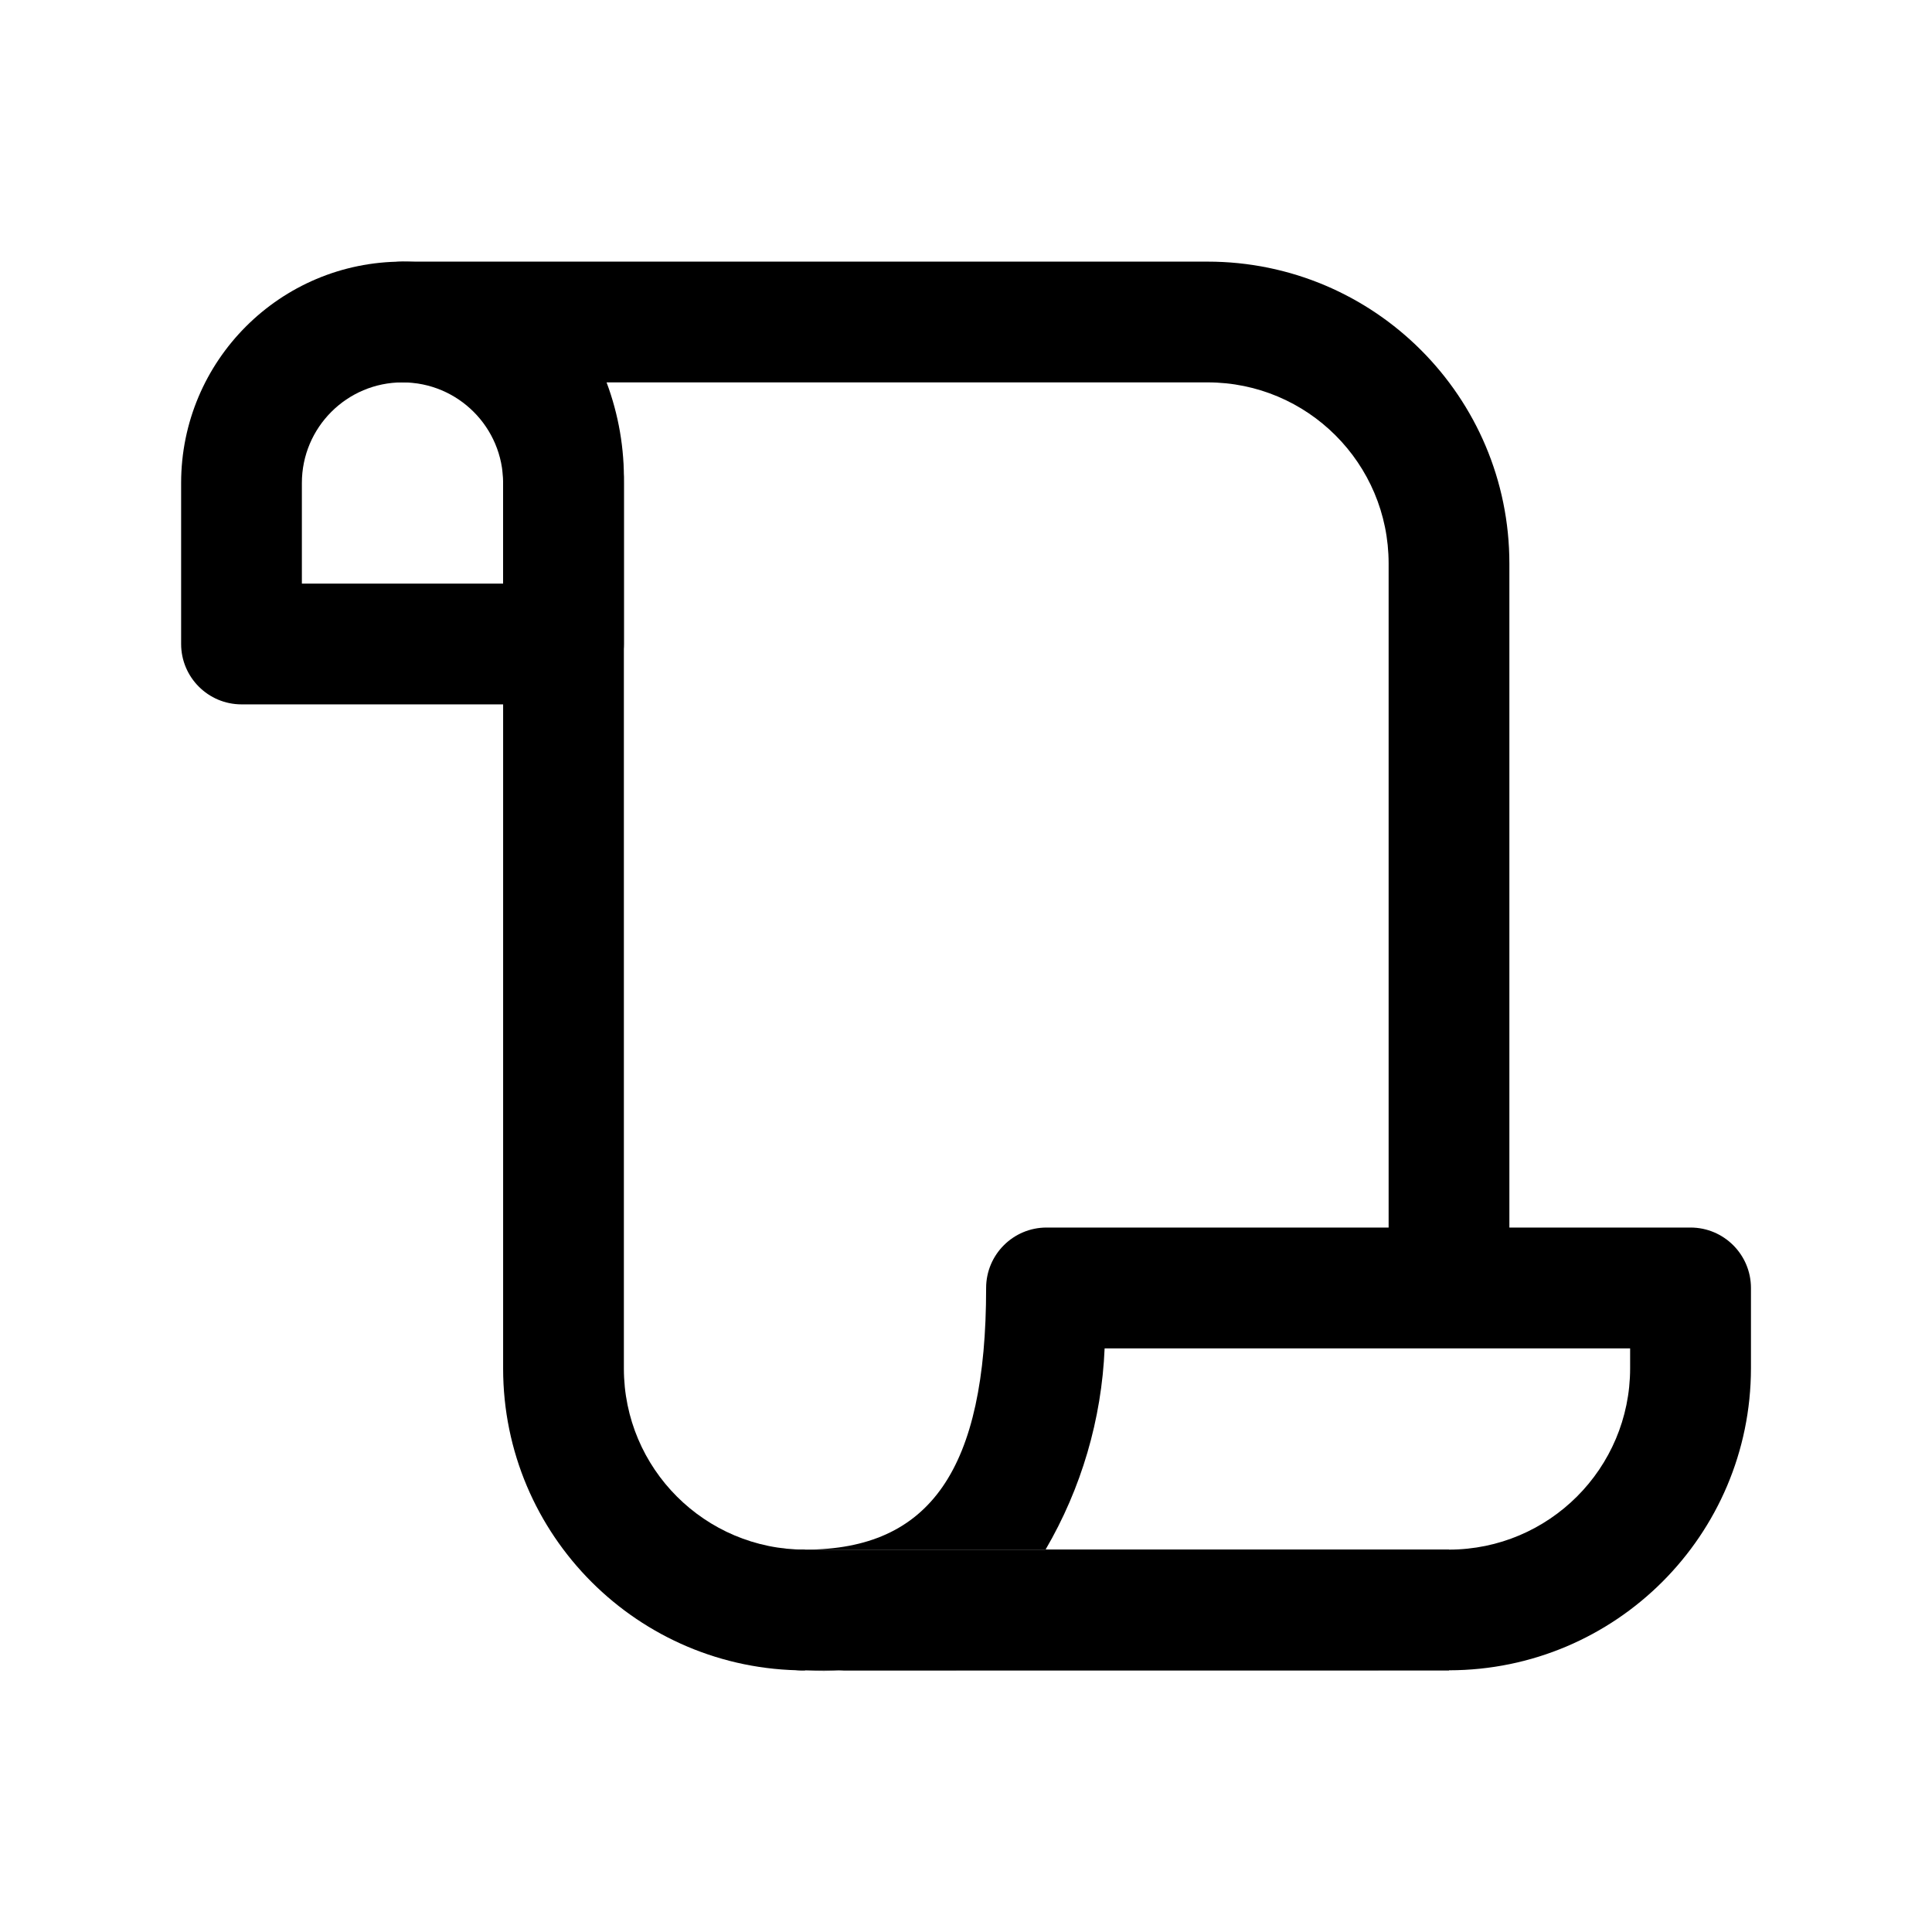
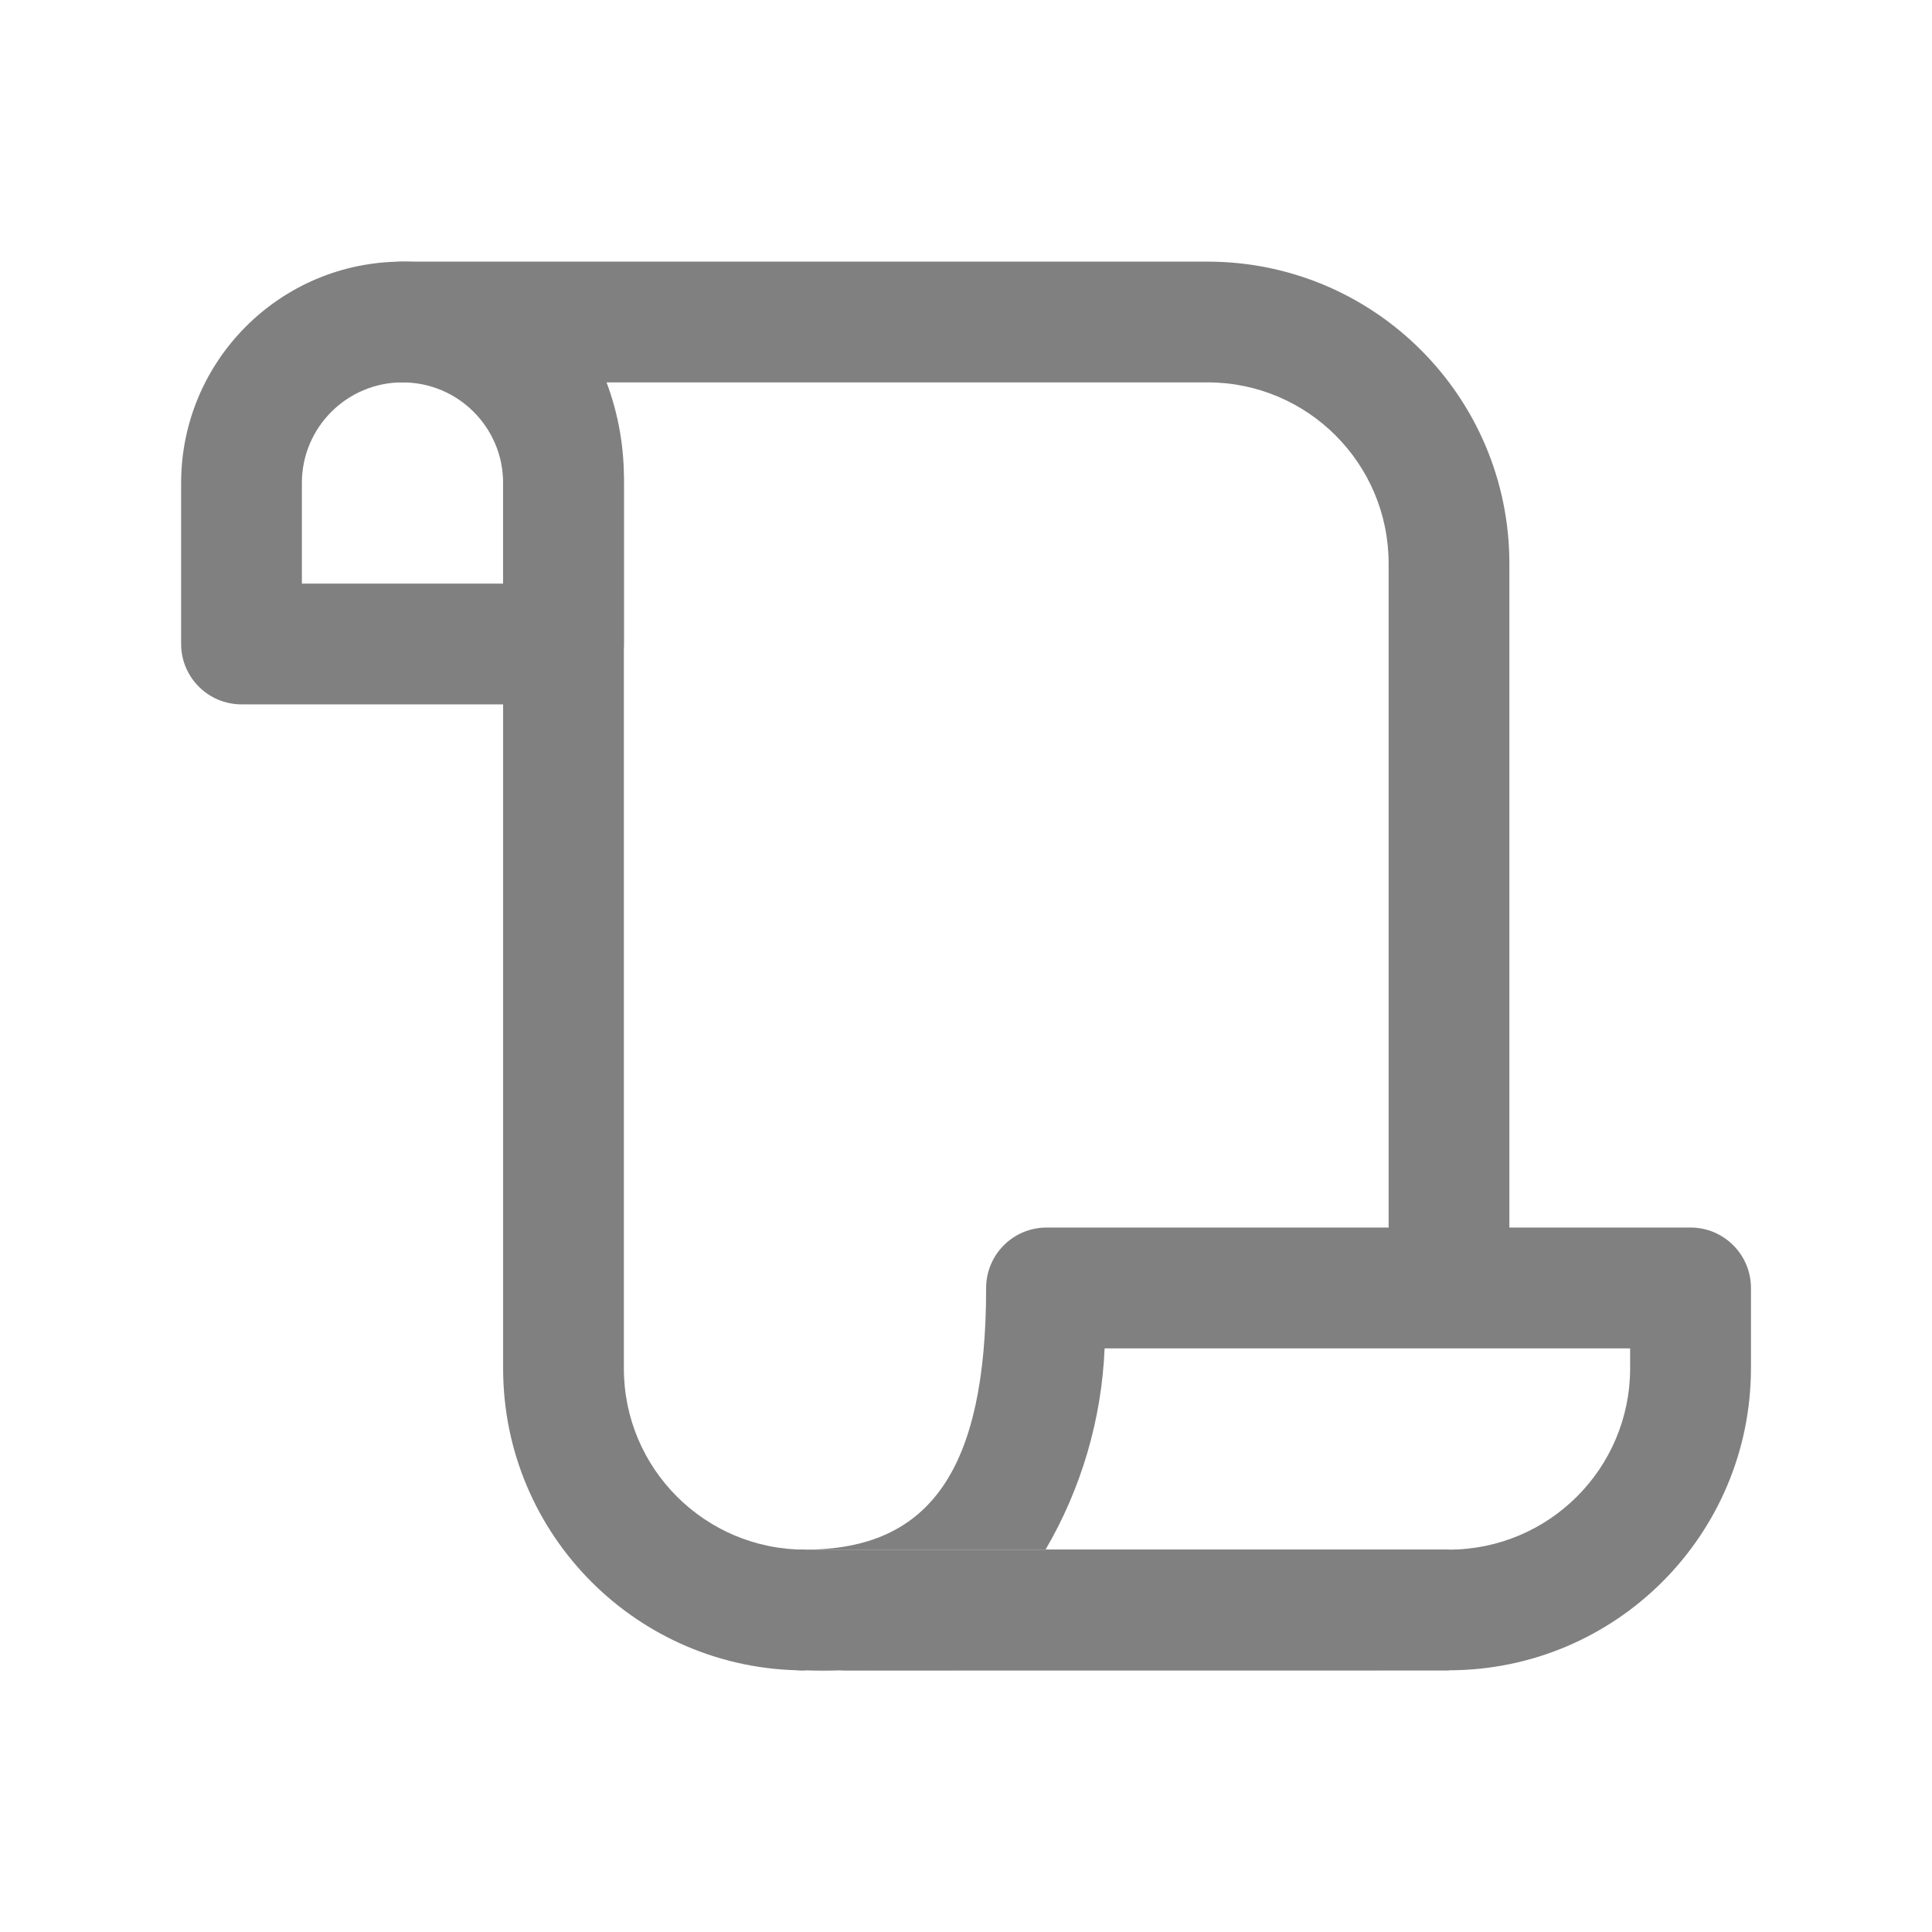
<svg xmlns="http://www.w3.org/2000/svg" width="30px" height="30px" viewBox="0 0 24 24" id="_24x24_On_Light_Insights" data-name="24x24/On Light/Insights">
  <rect id="view-box" width="24" height="24" fill="none" />
-   <path id="Shape" d="M10.75,1.5A2.25,2.25,0,0,1,13,3.75v9.028h1.5V3.75A3.75,3.75,0,0,0,10.75,0H.75a.75.75,0,0,0,0,1.5C1.669,1.5,2,1.831,2,2.75v11A3.75,3.75,0,0,0,5.75,17.5h8V16h-8A2.25,2.25,0,0,1,3.5,13.75v-11A3.392,3.392,0,0,0,3.285,1.5Z" transform="translate(4.25 3.25)" fill="currentColor" />
-   <path id="Shape-2" data-name="Shape" d="M7.765,17.5A3.294,3.294,0,0,0,10.738,16H7.754C9.307,16,10,15,10,12.749a.751.751,0,0,1,.751-.75h8a.751.751,0,0,1,.75.75v1a3.755,3.755,0,0,1-3.75,3.75ZM10.738,16H15.75A2.253,2.253,0,0,0,18,13.749V13.5H11.472A5.4,5.4,0,0,1,10.738,16ZM7,16.75A.72.72,0,0,1,7.749,16h0v1.5A.719.719,0,0,1,7,16.75ZM.75,5.5A.751.751,0,0,1,0,4.75v-2a2.75,2.75,0,1,1,5.5,0v2a.751.751,0,0,1-.75.75ZM1.5,2.75V4H4V2.75a1.25,1.25,0,1,0-2.5,0Z" transform="translate(2.25 3.25)" fill="currentColor" />
+   <path id="Shape" d="M10.75,1.5A2.25,2.25,0,0,1,13,3.75v9.028h1.5V3.75A3.75,3.75,0,0,0,10.75,0H.75a.75.75,0,0,0,0,1.5C1.669,1.5,2,1.831,2,2.75v11A3.75,3.75,0,0,0,5.75,17.5h8V16h-8A2.25,2.25,0,0,1,3.5,13.75v-11A3.392,3.392,0,0,0,3.285,1.5Z" transform="translate(4.25 3.25)" fill="grey" />
+   <path id="Shape-2" data-name="Shape" d="M7.765,17.5A3.294,3.294,0,0,0,10.738,16H7.754C9.307,16,10,15,10,12.749a.751.751,0,0,1,.751-.75h8a.751.751,0,0,1,.75.75v1a3.755,3.755,0,0,1-3.75,3.75ZM10.738,16H15.75A2.253,2.253,0,0,0,18,13.749V13.5H11.472A5.4,5.4,0,0,1,10.738,16ZM7,16.75A.72.72,0,0,1,7.749,16h0v1.5A.719.719,0,0,1,7,16.75ZM.75,5.5A.751.751,0,0,1,0,4.75v-2a2.75,2.75,0,1,1,5.5,0v2a.751.751,0,0,1-.75.75ZM1.5,2.75V4H4V2.75a1.25,1.25,0,1,0-2.5,0Z" transform="translate(2.25 3.25)" fill="grey" />
</svg>
